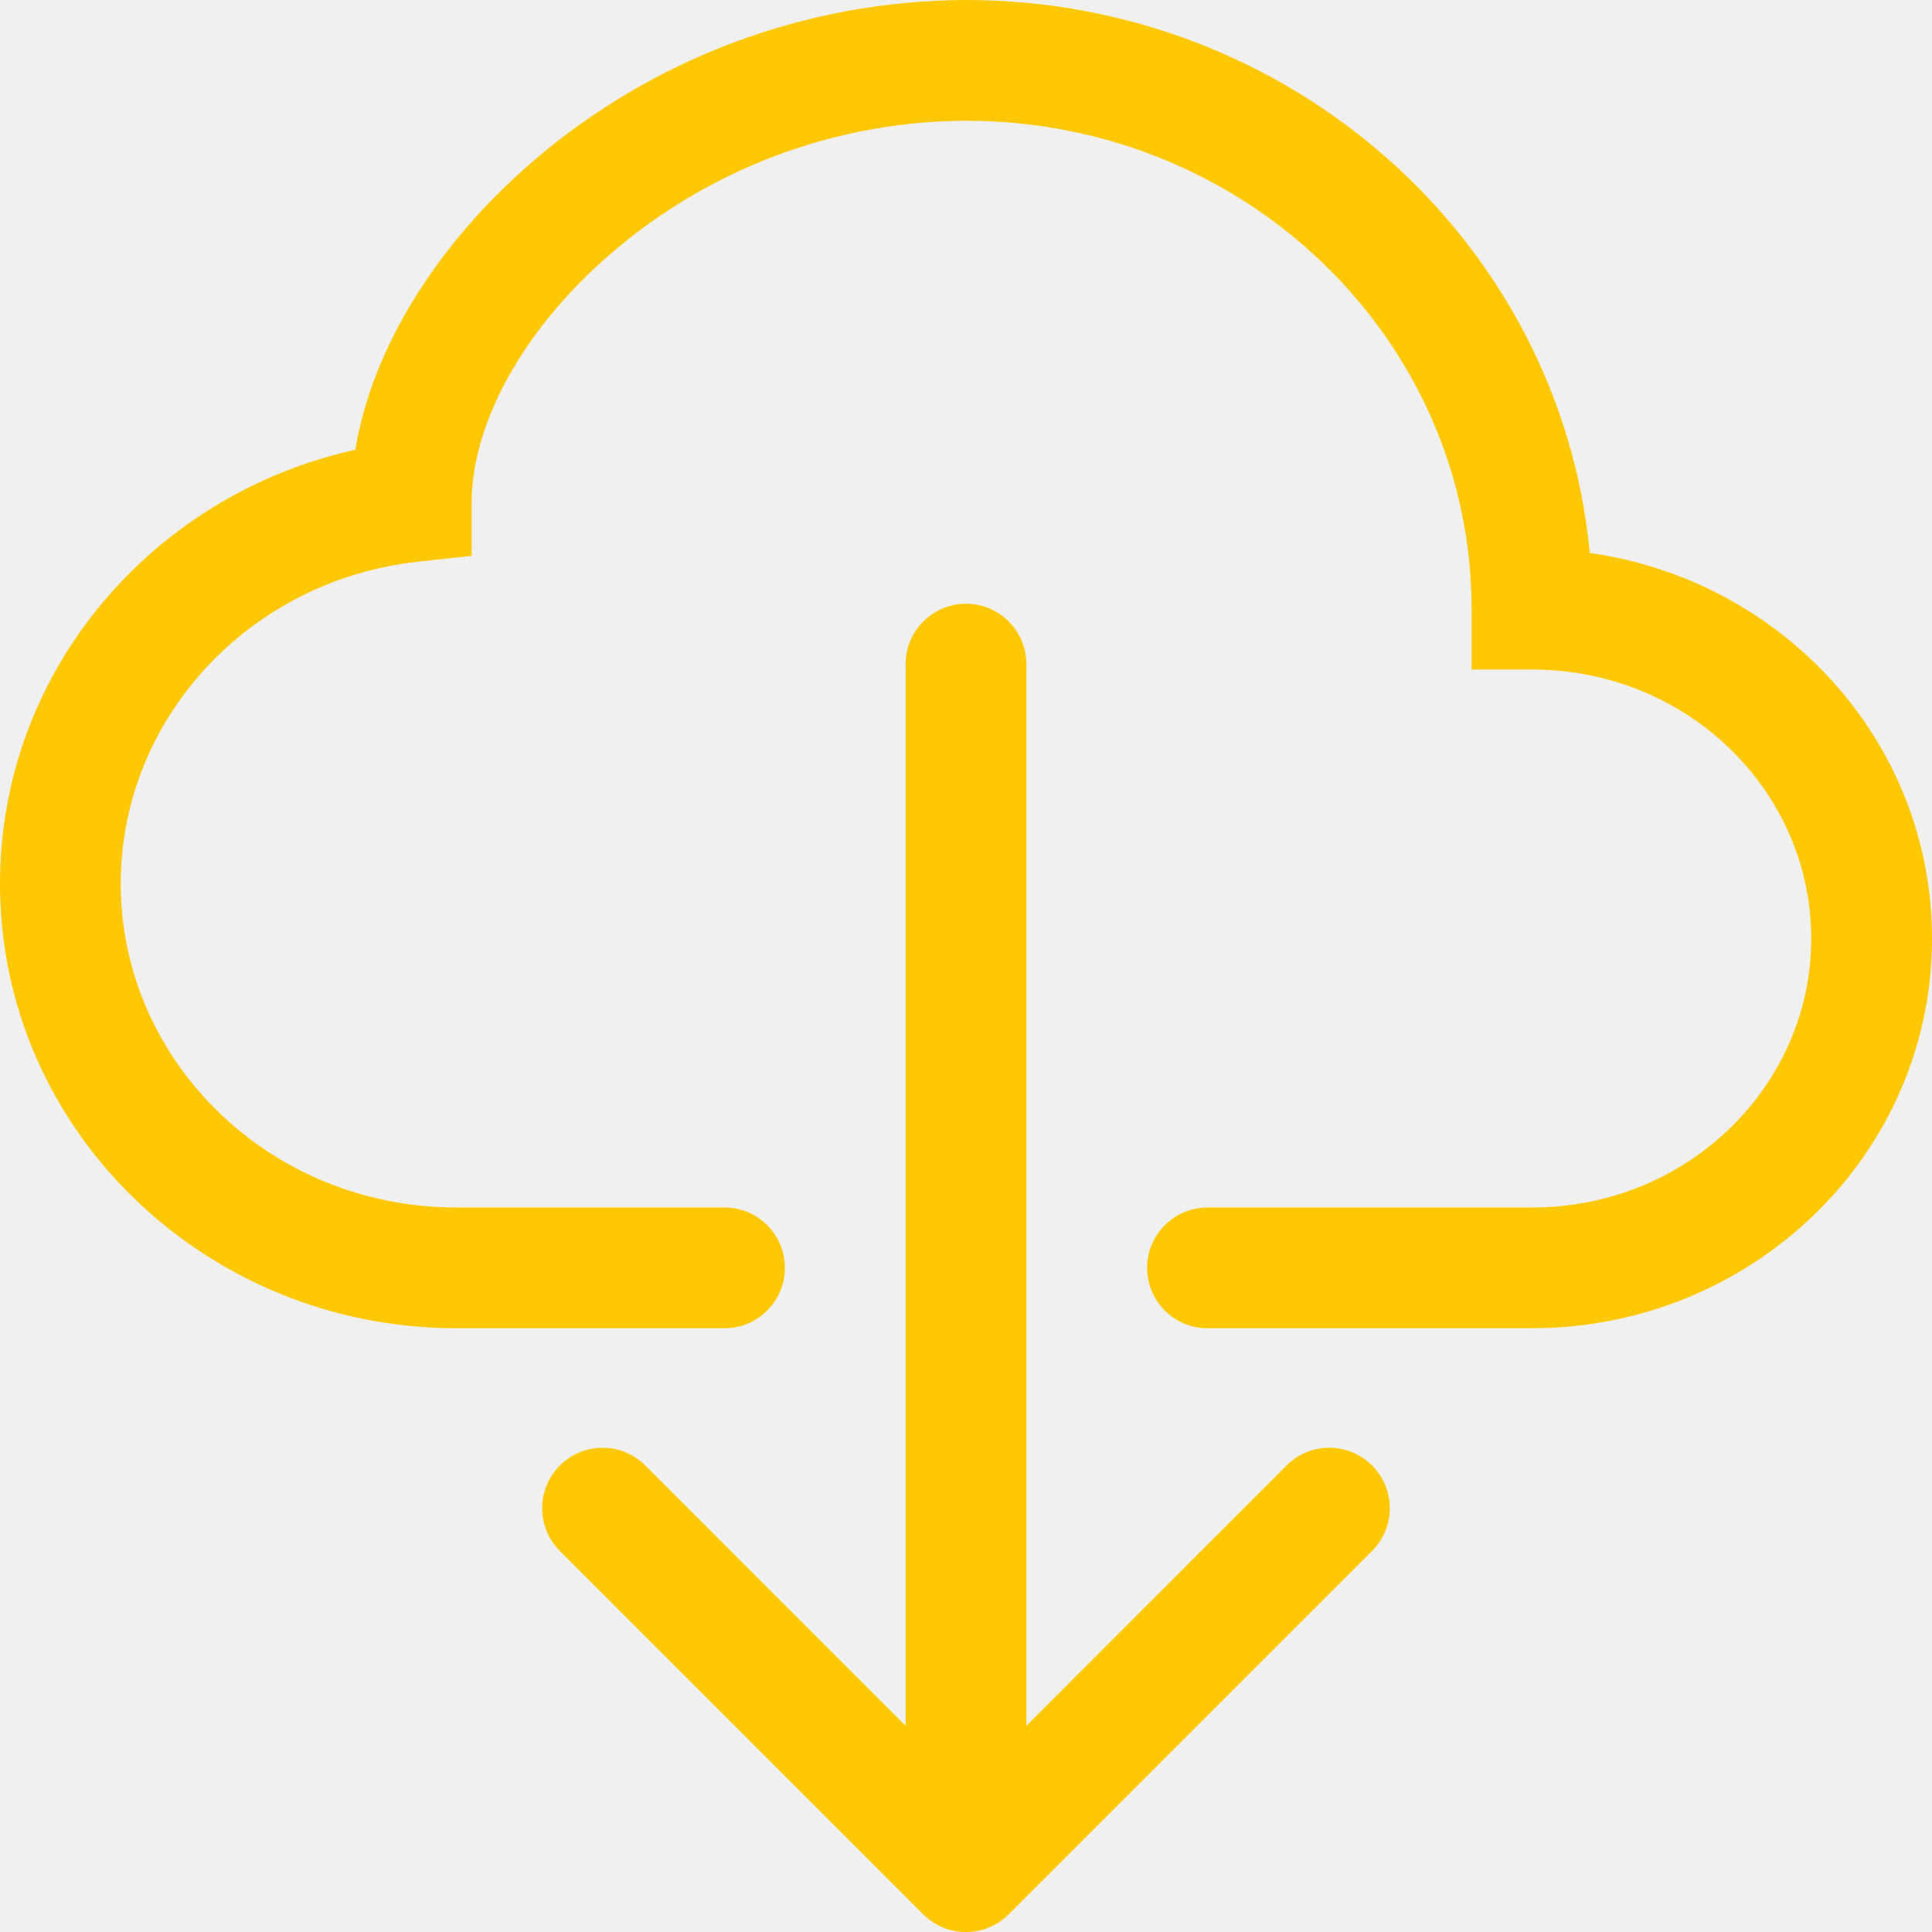
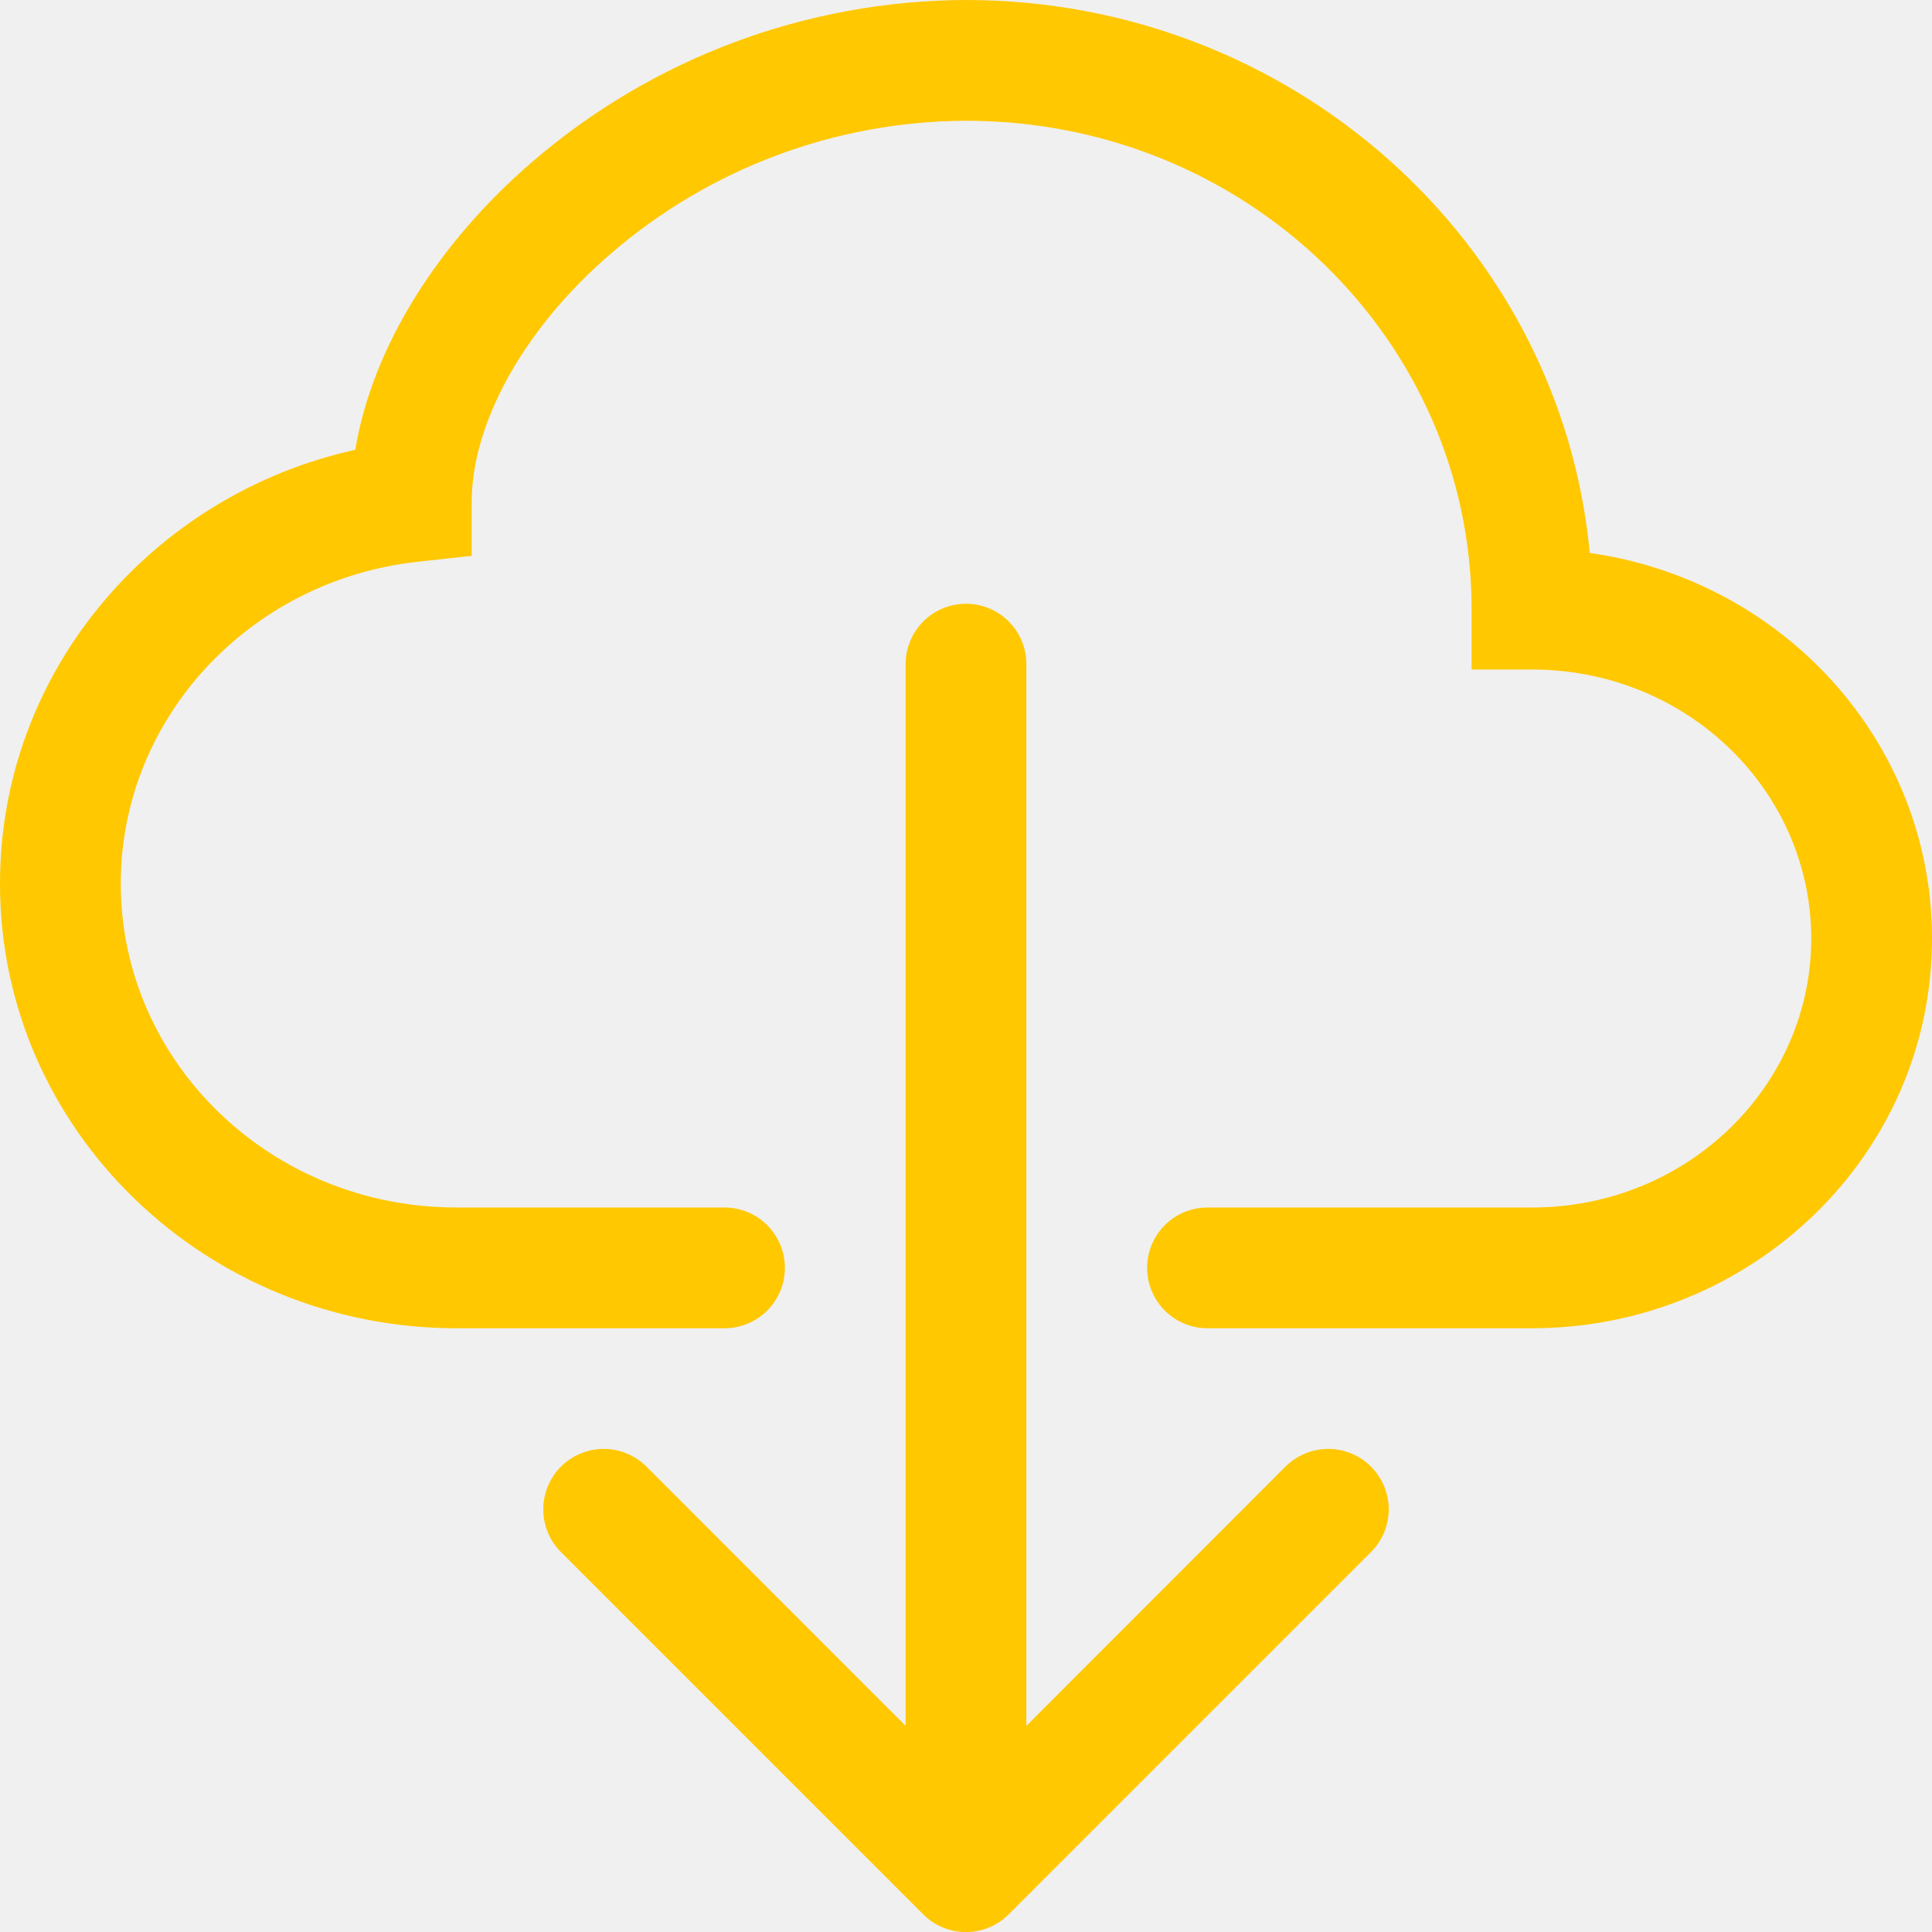
- <svg xmlns="http://www.w3.org/2000/svg" width="20" height="20" fill="none">
-   <g clip-path="url(#clip0)" fill-rule="evenodd" clip-rule="evenodd" fill="#FFC800">
-     <path d="M5.508 1.677A6.912 6.912 0 0 1 10 0c3.363 0 6.154 2.5 6.457 5.724C18.447 6.005 20 7.67 20 9.716c0 2.245-1.872 4.034-4.141 4.034H12.5a.624.624 0 1 1 0-1.25h3.36c1.614 0 2.89-1.265 2.89-2.784 0-1.52-1.275-2.785-2.891-2.785h-.625v-.625C15.235 3.531 12.91 1.25 10 1.25a5.662 5.662 0 0 0-3.676 1.375c-.946.815-1.441 1.798-1.441 2.569v.56l-.557.061C2.58 6.006 1.25 7.44 1.25 9.148c0 1.833 1.538 3.352 3.476 3.352H7.5a.625.625 0 1 1 0 1.25H4.726C2.135 13.75 0 11.707 0 9.148c0-2.204 1.583-4.03 3.678-4.492.178-1.078.872-2.153 1.83-2.978z" />
-     <path d="M9.557 19.817a.625.625 0 0 0 .885 0l3.75-3.75a.626.626 0 1 0-.885-.885l-2.682 2.684V6.875a.625.625 0 1 0-1.25 0v10.991l-2.683-2.684a.626.626 0 1 0-.885.885l3.75 3.75z" />
+ <svg xmlns="http://www.w3.org/2000/svg" width="20" height="20" viewBox="0 0 20 20" fill="none">
+   <g clip-path="url(#clip0)">
+     <path fill-rule="evenodd" clip-rule="evenodd" d="M5.508 1.677C6.757 0.6 8.35 0.005 10 0C13.363 0 16.154 2.5 16.457 5.724C18.448 6.005 20 7.671 20 9.716C20 11.961 18.128 13.75 15.859 13.75H12.5C12.334 13.75 12.175 13.684 12.058 13.567C11.941 13.45 11.875 13.291 11.875 13.125C11.875 12.959 11.941 12.8 12.058 12.683C12.175 12.566 12.334 12.5 12.5 12.5H15.86C17.474 12.5 18.75 11.235 18.75 9.716C18.75 8.196 17.475 6.931 15.859 6.931H15.234V6.306C15.235 3.531 12.91 1.25 10 1.25C8.65 1.255 7.346 1.743 6.324 2.625C5.378 3.44 4.883 4.423 4.883 5.194V5.754L4.326 5.815C2.58 6.006 1.25 7.44 1.25 9.148C1.25 10.981 2.788 12.5 4.726 12.5H7.5C7.666 12.5 7.825 12.566 7.942 12.683C8.059 12.8 8.125 12.959 8.125 13.125C8.125 13.291 8.059 13.45 7.942 13.567C7.825 13.684 7.666 13.75 7.5 13.75H4.726C2.135 13.75 0 11.707 0 9.148C0 6.944 1.583 5.119 3.678 4.656C3.856 3.578 4.55 2.502 5.508 1.677Z" fill="#FFC800" />
+     <path fill-rule="evenodd" clip-rule="evenodd" d="M9.557 19.817C9.615 19.876 9.684 19.922 9.76 19.953C9.836 19.985 9.918 20.001 10 20.001C10.082 20.001 10.163 19.985 10.239 19.953C10.315 19.922 10.384 19.876 10.442 19.817L14.192 16.067C14.31 15.95 14.376 15.791 14.376 15.625C14.376 15.459 14.31 15.3 14.192 15.182C14.075 15.065 13.916 14.999 13.75 14.999C13.584 14.999 13.425 15.065 13.307 15.182L10.625 17.866V6.875C10.625 6.709 10.559 6.55 10.442 6.433C10.325 6.316 10.166 6.25 10 6.25C9.834 6.25 9.675 6.316 9.558 6.433C9.441 6.55 9.375 6.709 9.375 6.875V17.866L6.692 15.182C6.575 15.065 6.416 14.999 6.25 14.999C6.084 14.999 5.925 15.065 5.807 15.182C5.69 15.3 5.624 15.459 5.624 15.625C5.624 15.791 5.69 15.95 5.807 16.067L9.557 19.817Z" fill="#FFC800" />
  </g>
  <defs>
    <clipPath id="clip0">
-       <path fill="#fff" d="M0 0h20v20H0z" />
+       <rect width="20" height="20" fill="white" />
    </clipPath>
  </defs>
</svg>
